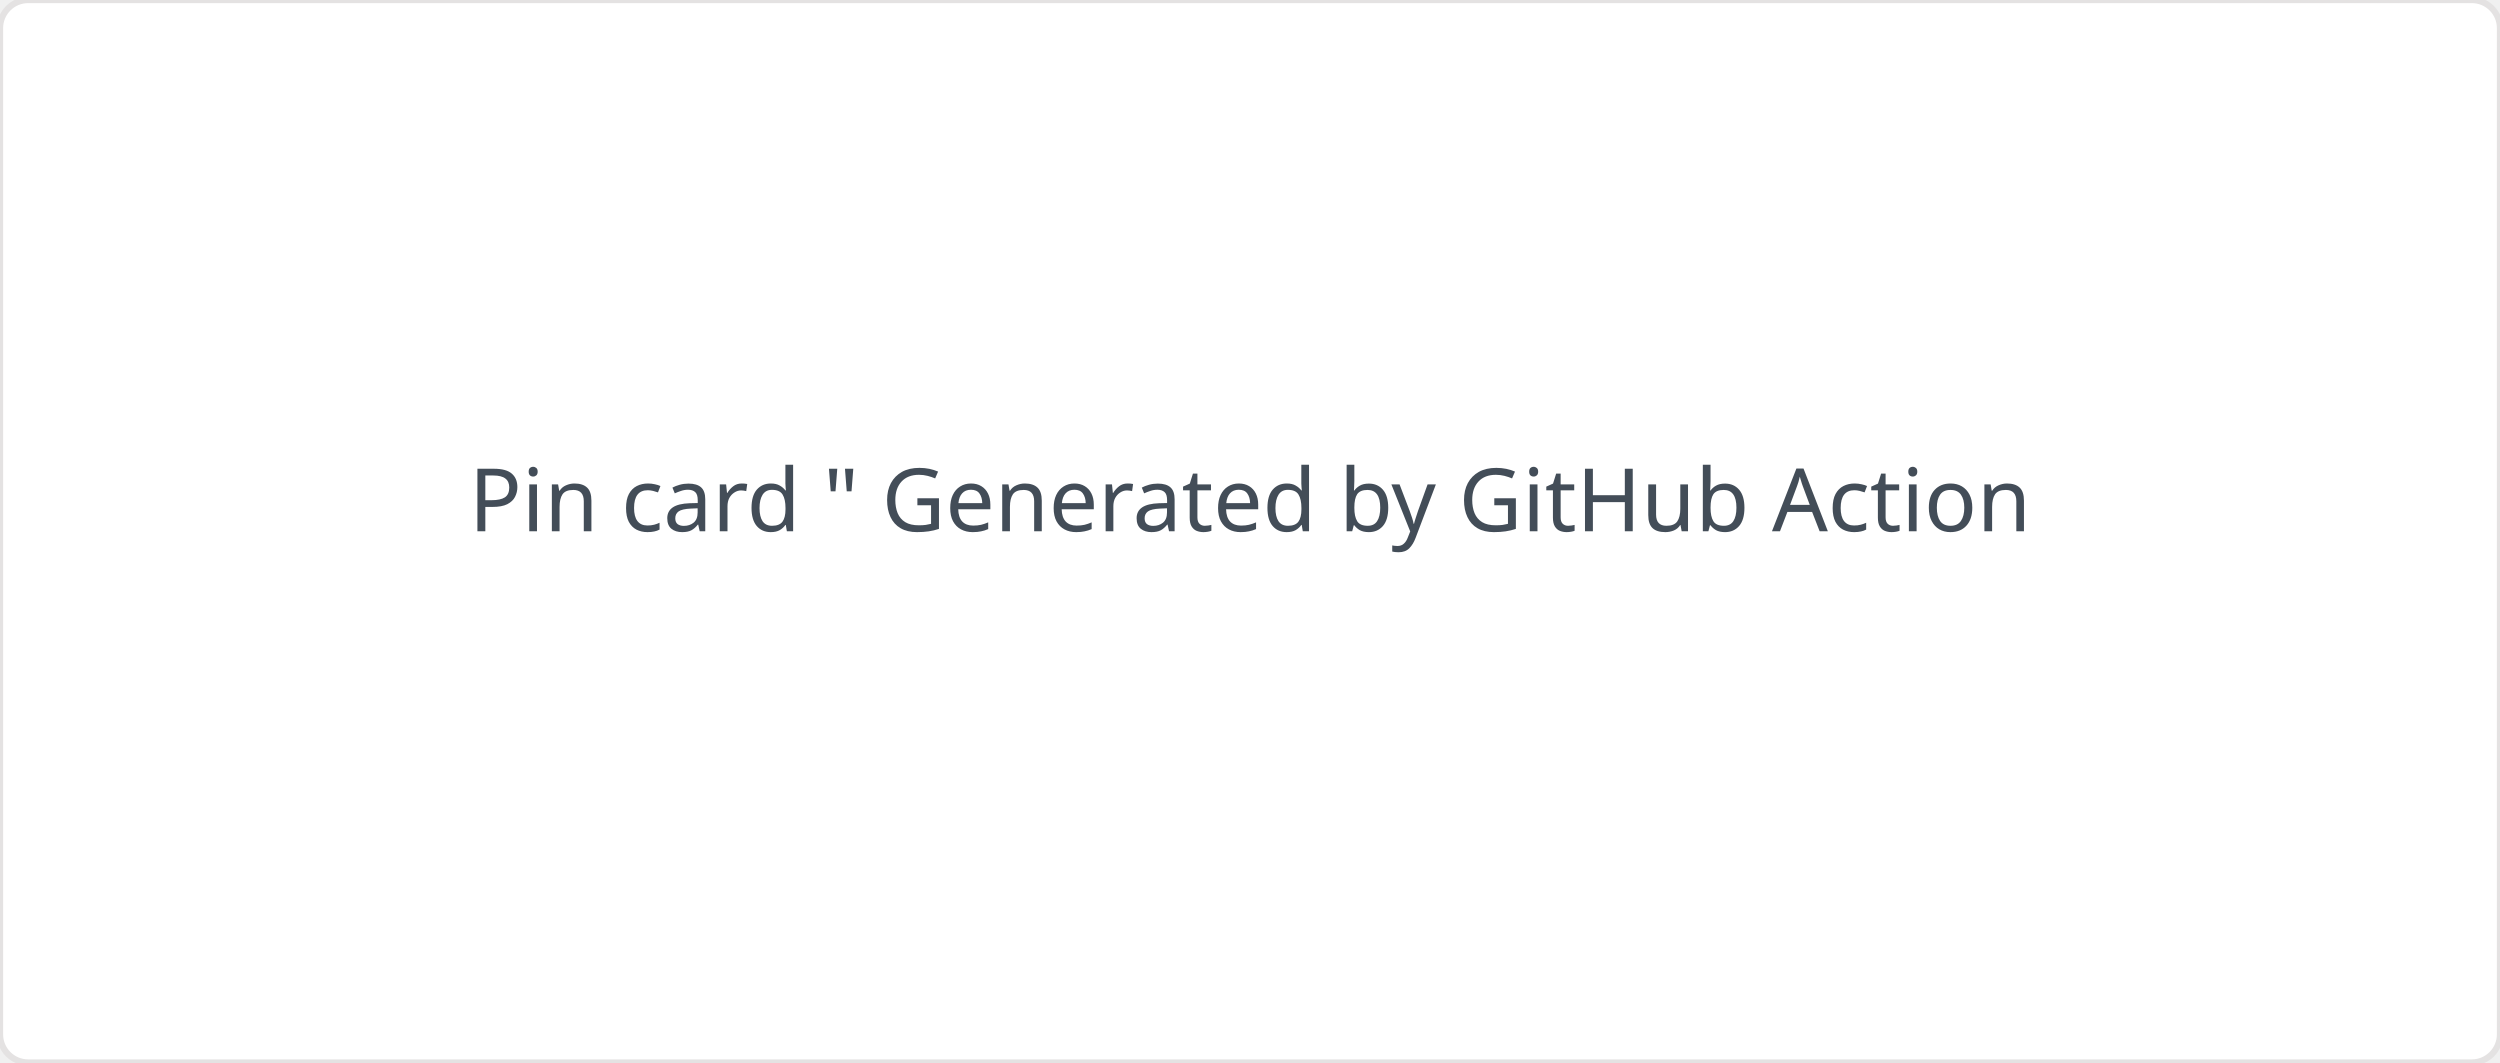
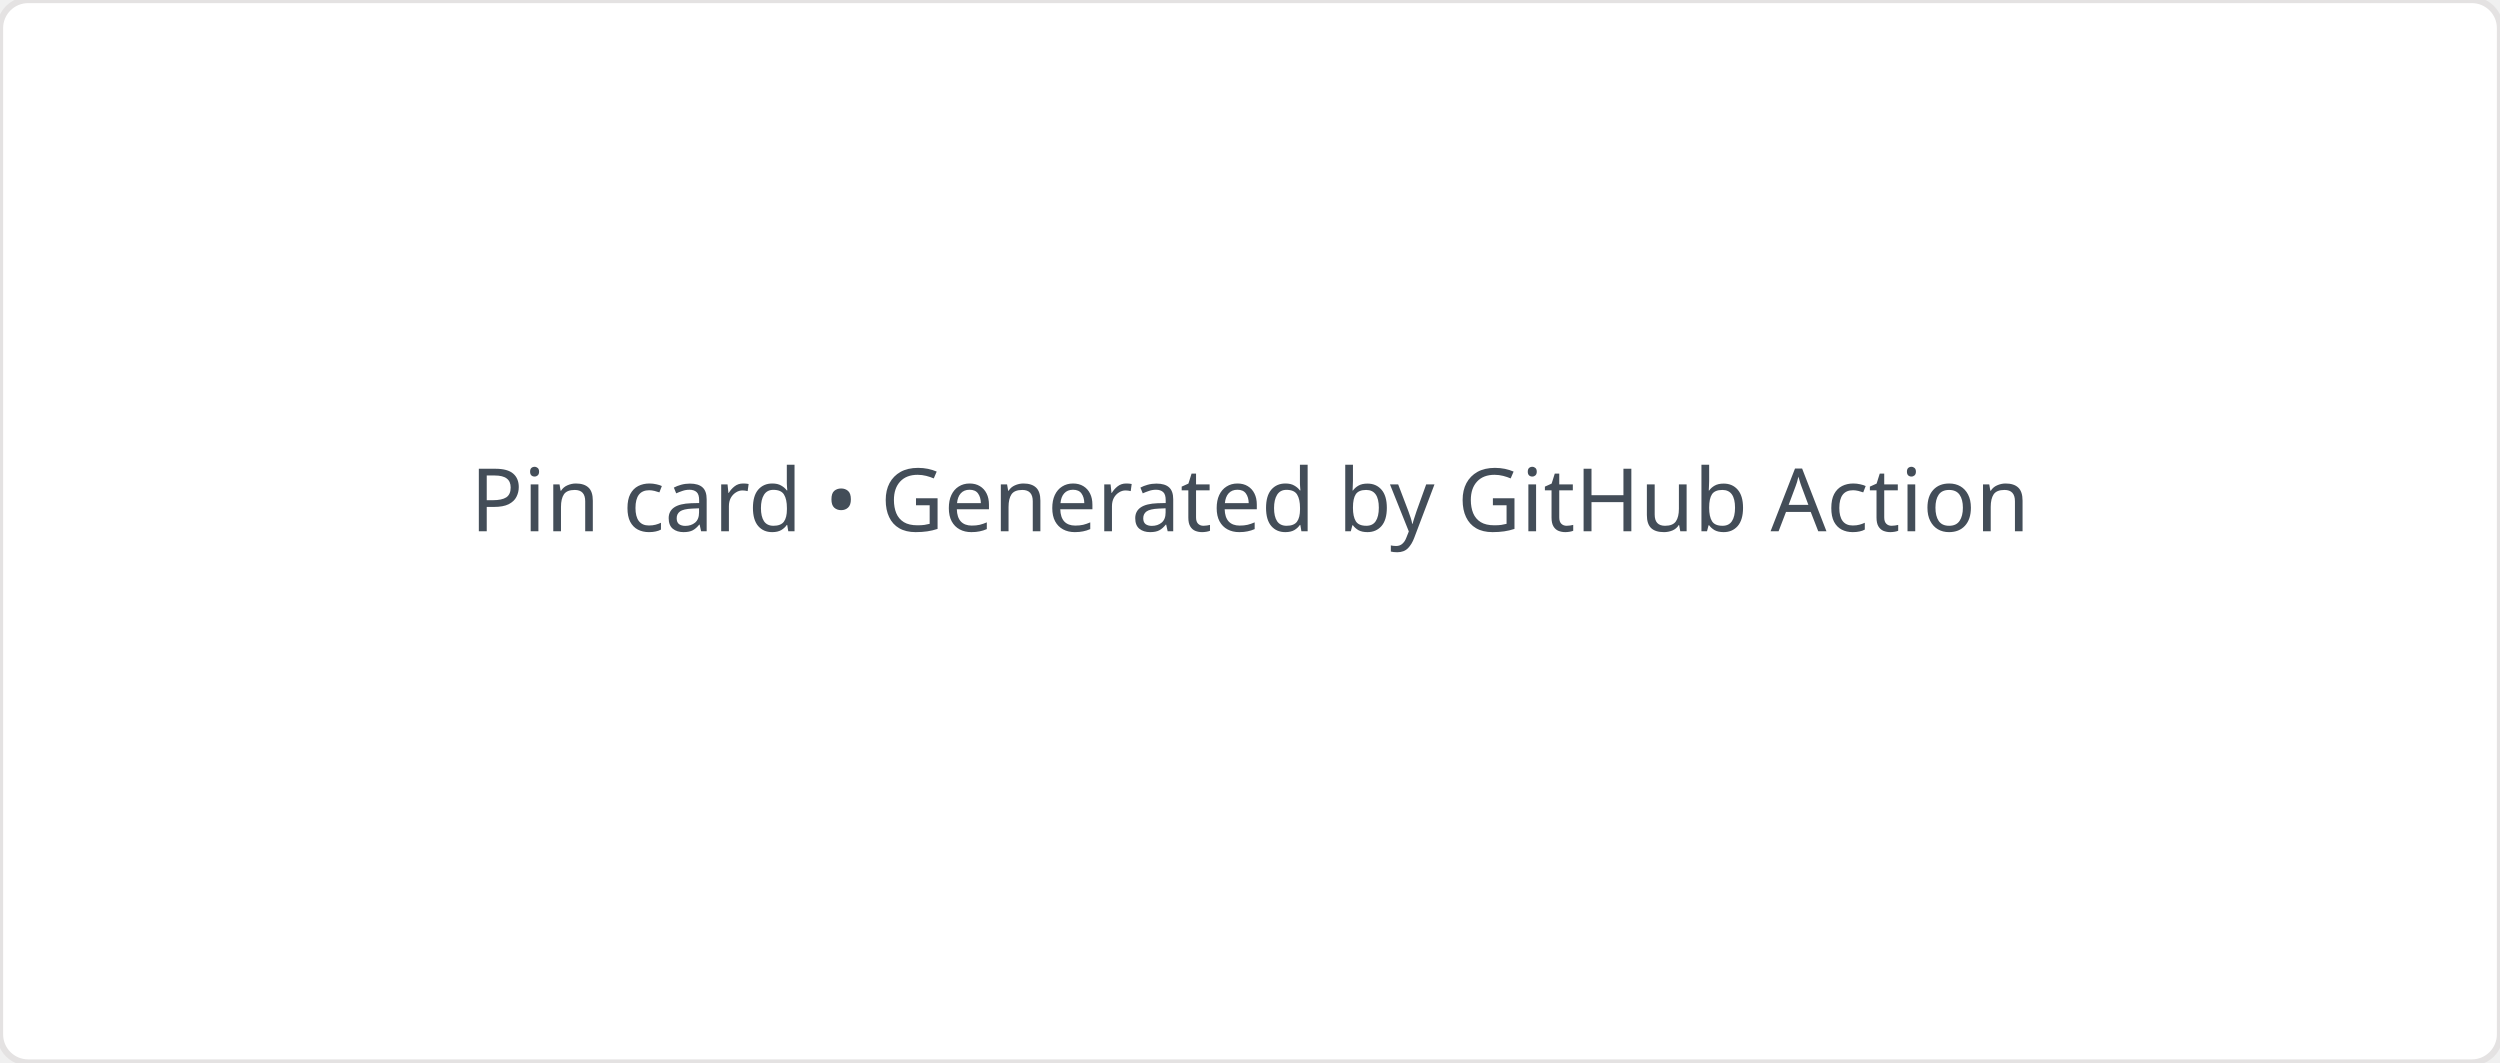
<svg xmlns="http://www.w3.org/2000/svg" width="400" height="170" viewBox="0 0 400 170">
  <rect width="400" height="170" fill="#fff" stroke="#e4e2e2" rx="4.5" />
-   <text x="200" y="85" text-anchor="middle" fill="#434d58" font-size="14" font-family="sans-serif">Pin card " Generated by GitHub Action</text>
+   <text x="200" y="85" text-anchor="middle" fill="#434d58" font-size="14" font-family="sans-serif">Pin card • Generated by GitHub Action</text>
</svg>
